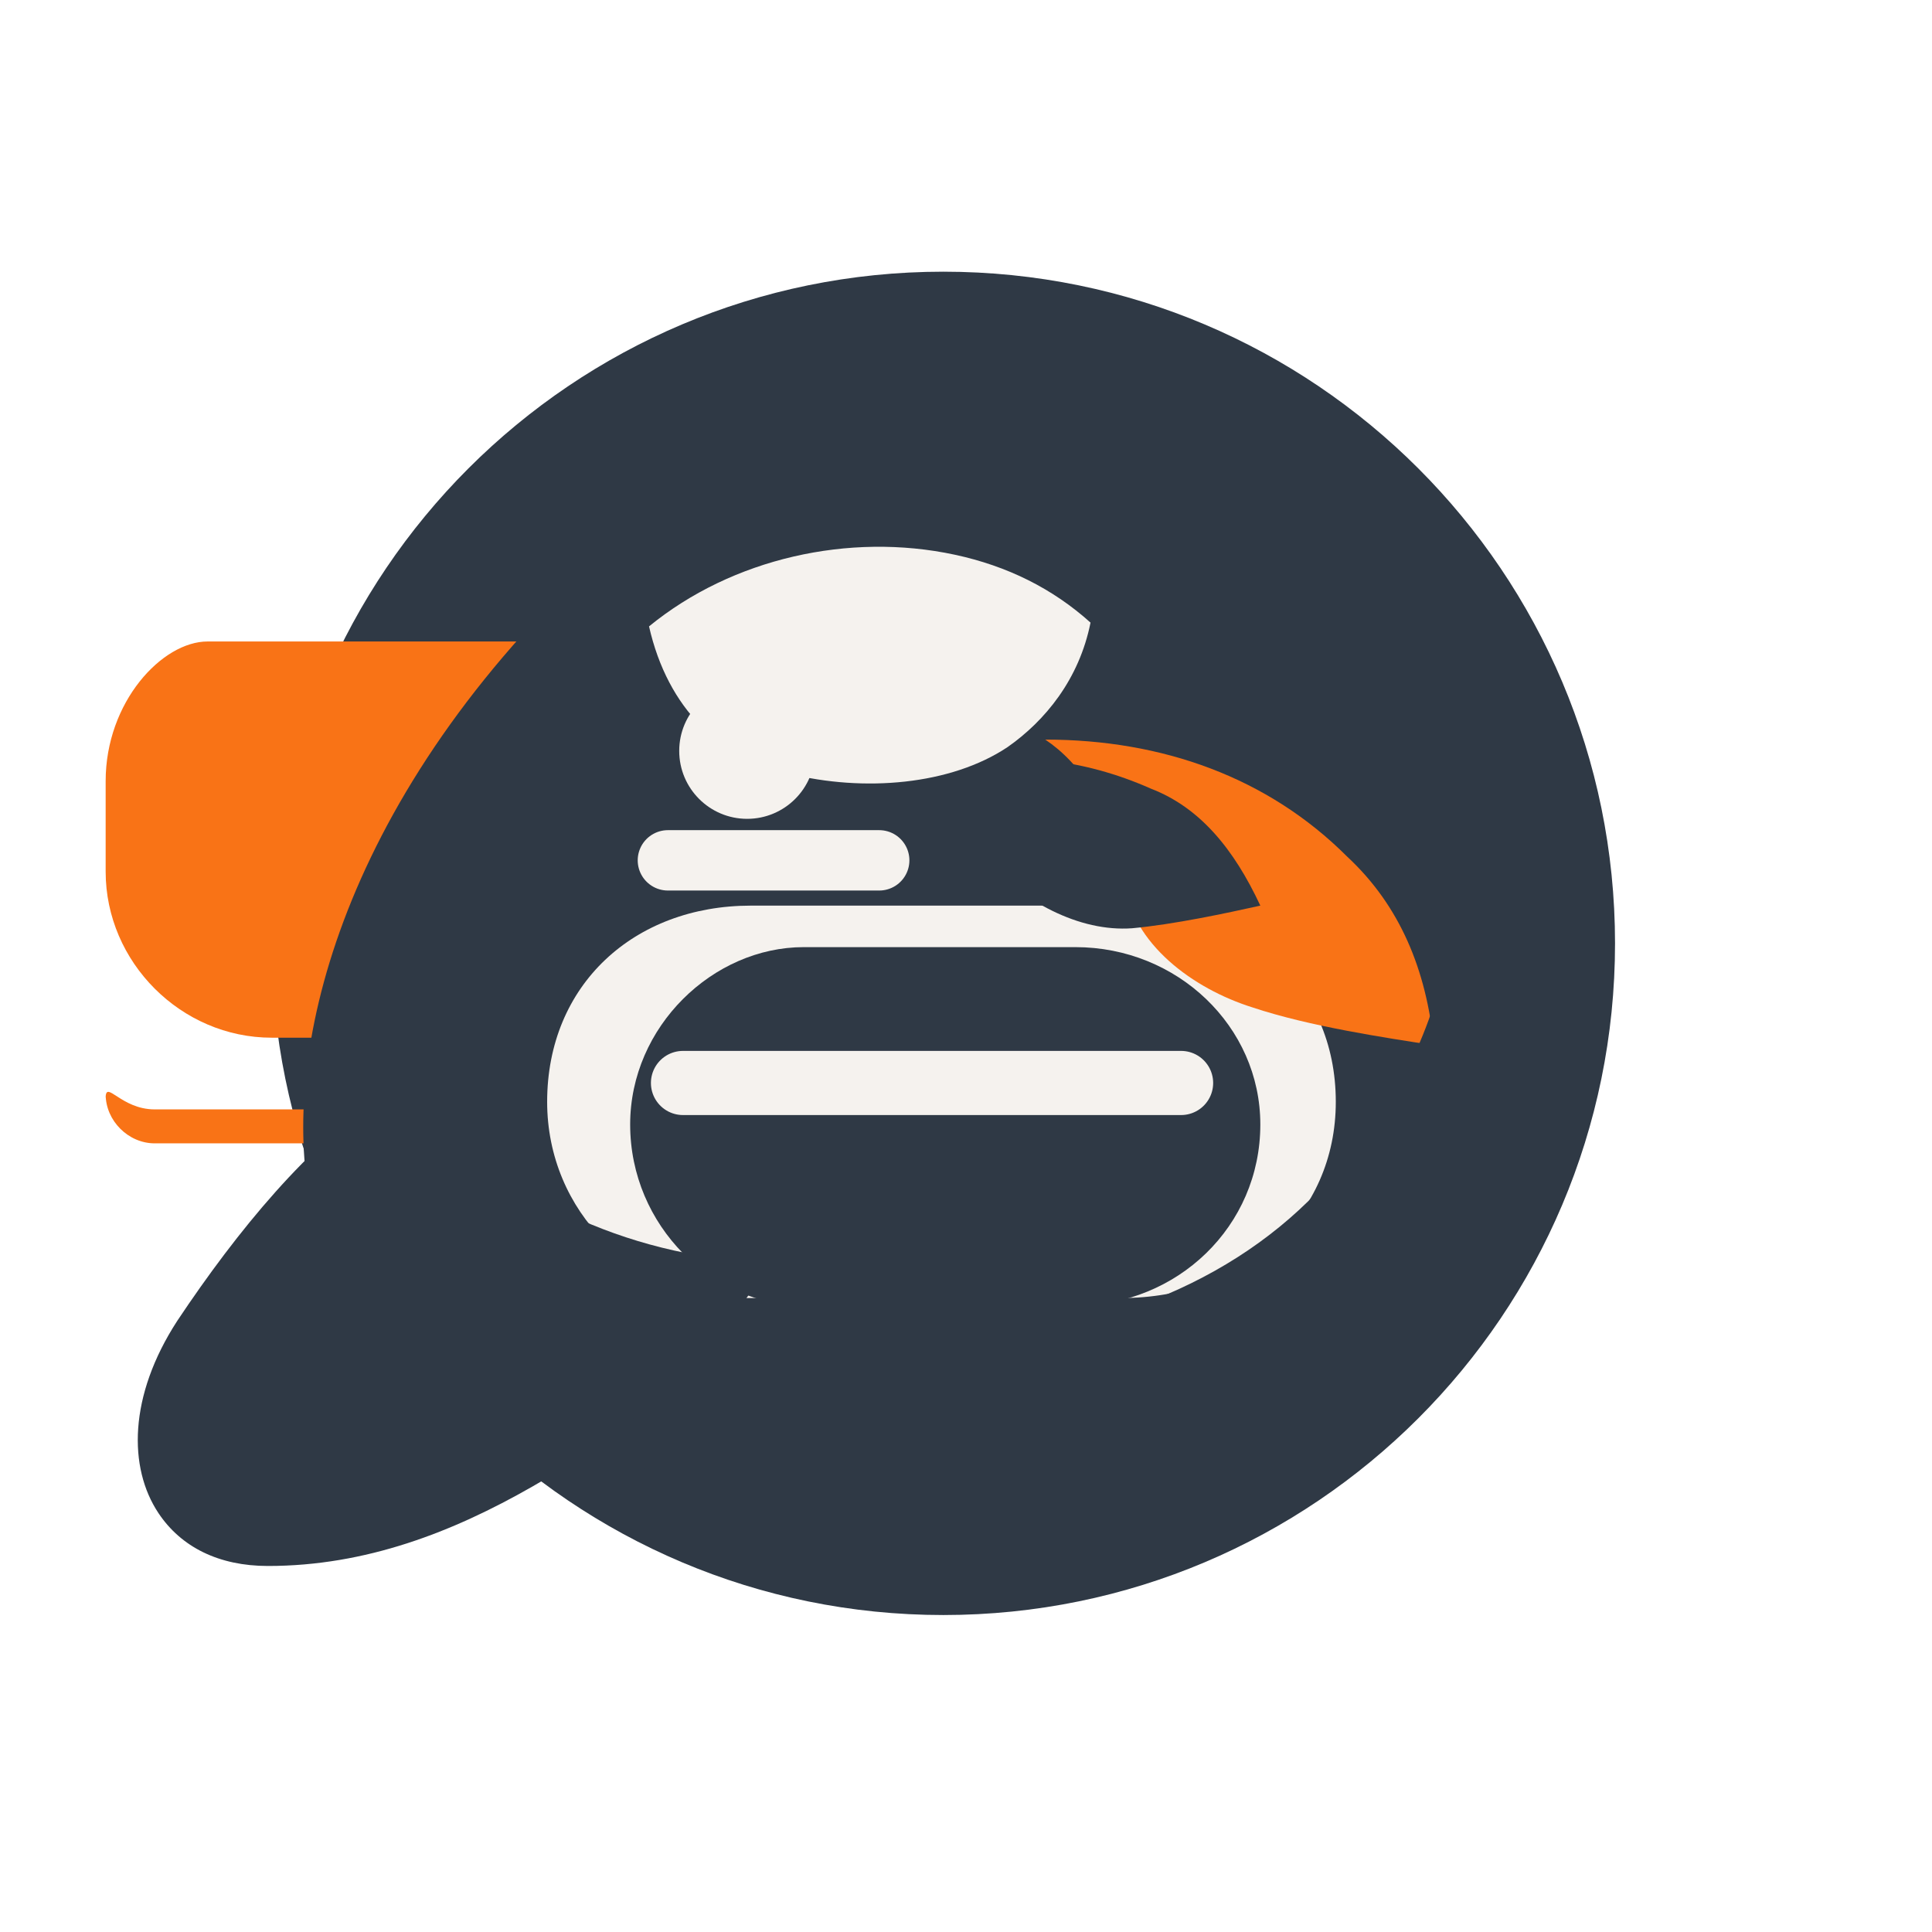
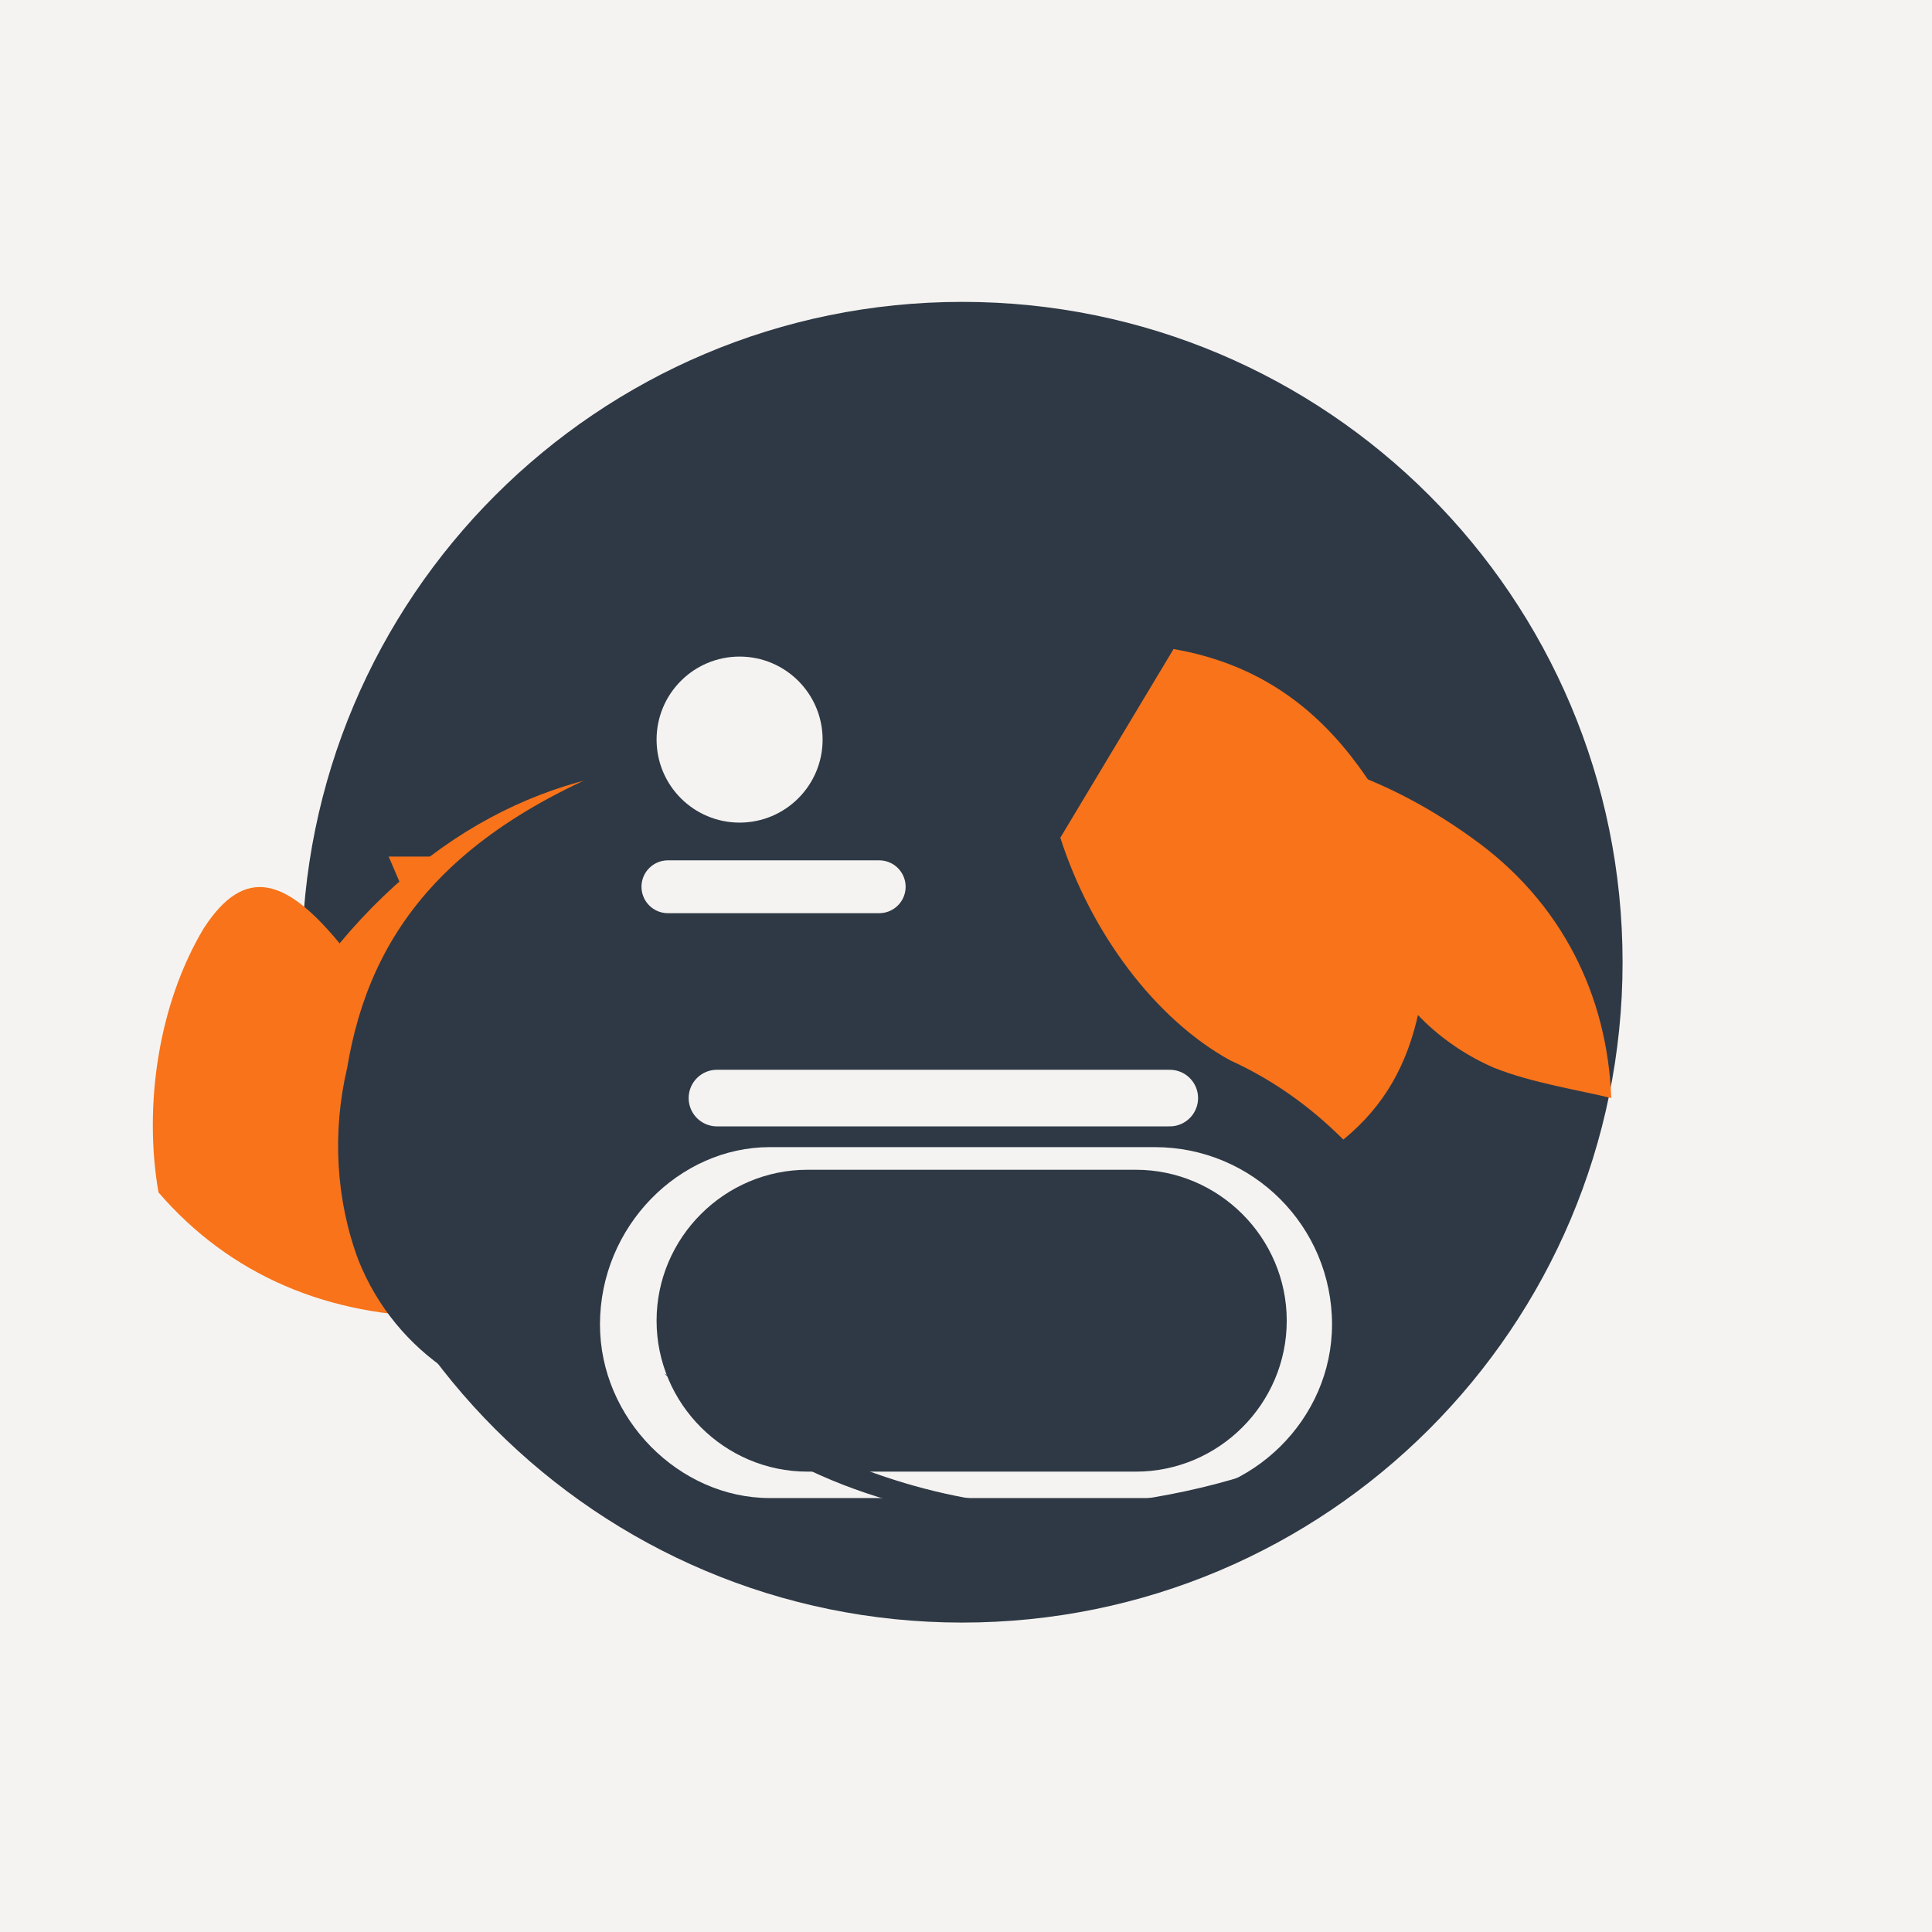
<svg xmlns="http://www.w3.org/2000/svg" width="512" height="512" viewBox="0 0 512 512" fill="none">
+   <rect width="512" height="512" fill="#F5F3F1" />
  <g>
-     <circle cx="250" cy="250" r="178" fill="#2F3945" />
-     <path d="M55 170L160 170C190 170 212 192 212 222V224L176 224C149 224 128 245 128 272V275L72 275C48 275 28 255 28 231V207C28 186 43 170 55 170Z" fill="#F97316" />
-     <path d="M41 294L169 294C194 294 215 314 215 339V342L123 342C102 342 85 325 85 304V303L41 303C34 303 28 297 28 290V291C28 286 32 294 41 294Z" fill="#F97316" />
-     <path d="M95 220H145C174 220 198 244 198 272V286H116C93 286 74 267 74 244V241C74 228 83 220 95 220Z" fill="#F97316" />
-     <path d="M150 156C172 147 201 148 223 162C246 176 260 188 290 186C318 184 345 196 364 217C381 238 390 260 390 285C390 330 352 369 304 370H146C116 370 90 350 83 322C74 286 86 220 150 156Z" fill="#2F3945" />
-     <path d="M143 190C162 177 186 177 208 188C228 199 243 212 271 212C299 212 324 197 343 213C361 229 370 249 370 271C370 310 337 342 291 342H194C166 342 142 325 135 298C126 265 127 215 143 190Z" fill="#2F3945" />
-     <path d="M162 212C181 203 198 201 216 206C236 212 252 225 270 225C292 225 315 209 333 211C352 214 365 226 374 246C381 262 383 279 375 294C365 313 340 325 303 326H194C168 326 146 315 137 295C127 271 133 231 162 212Z" fill="#2F3945" />
-     <path d="M199 240H297C330 240 354 261 354 292C354 322 330 344 297 344H197C168 344 145 321 145 292C145 261 168 240 199 240Z" fill="#F5F2EE" />
-     <path d="M213 251H285C312 251 334 272 334 298C334 325 312 346 285 346H213C189 346 167 325 167 298C167 272 189 251 213 251Z" fill="#2F3945" />
-     <path d="M277 196C308 196 336 206 357 227C371 240 378 257 380 277C367 275 347 272 332 267C316 262 300 250 298 234C295 214 286 202 277 196Z" fill="#F97316" />
-     <path d="M250 203C268 199 287 201 305 209C318 214 327 225 334 240C325 242 311 245 300 246C286 247 271 239 260 227L250 203Z" fill="#2F3945" />
-     <path d="M181 287H313" stroke="#F5F2EE" stroke-width="17" stroke-linecap="round" />
-     <path d="M177 228H233" stroke="#F5F2EE" stroke-width="16" stroke-linecap="round" />
-     <circle cx="198" cy="199" r="18" fill="#F5F2EE" />
-     <path d="M175 334C194 349 215 356 240 356C286 356 324 342 349 316C387 278 392 230 378 198C402 228 412 267 404 305C393 355 351 395 294 408C249 418 201 411 166 386L175 334Z" fill="#2F3945" />
-     <path d="M102 290C138 318 162 332 204 335C186 363 164 381 141 394C120 406 97 415 71 415C58 415 48 410 42 401C34 389 34 370 47 350C63 326 82 303 102 290Z" fill="#2F3945" />
-     <path d="M82 286C96 288 109 294 121 306C132 317 141 331 146 347C133 346 119 341 107 333C95 325 87 313 82 286Z" fill="#2F3945" />
-     <path d="M172 166C194 148 225 141 253 147C267 150 279 156 289 165C286 180 277 191 267 198C252 208 229 210 209 205C191 201 177 188 172 166Z" fill="#F5F2EE" />
+     <circle cx="255" cy="255" r="175" fill="#2E3945" />
+     <path d="M103 227L145 227L171 290L130 290L103 227Z" fill="#F8731A" />
+     <path d="M144 226L188 226L214 290L169 290L144 226Z" fill="#F8731A" />
+     <path d="M185 226L231 226L256 290L211 290L185 226Z" fill="#F8731A" />
+     <path d="M182 219C204 213 219 213 238 219C264 228 278 244 292 270C298 281 301 292 300 303C297 330 278 354 253 361L179 361C155 353 138 335 131 310C124 285 131 261 149 242C162 228 171 223 182 219Z" fill="#2E3945" />
+     <path d="M90 250C120 214 158 200 194 204C181 224 174 246 173 269C171 293 176 315 189 334C167 344 144 349 118 349C87 349 61 338 42 316C38 293 42 266 54 246C65 229 76 233 90 250Z" fill="#F8731A" />
+     <path d="M180 197C196 185 214 177 236 174C260 171 286 176 308 190C335 208 353 233 360 263C367 293 363 322 348 346C342 356 335 366 326 374C302 363 279 358 255 358C219 358 186 375 154 374C129 374 105 359 95 334C89 318 88 300 92 283C98 247 119 217 180 197Z" fill="#2E3945" />
+     <path d="M184 210C209 195 239 193 263 201C287 211 305 232 323 251C338 267 343 285 337 304C331 324 314 340 291 348C269 356 247 357 225 352C201 346 178 332 166 305C156 282 160 255 184 210Z" fill="#2E3945" />
+     <path d="M208 304H306C332 304 353 325 353 351C353 376 332 397 306 397H204C180 397 159 376 159 351C159 325 180 304 204 304H208Z" fill="#F5F3F1" />
+     <path d="M214 310H301C323 310 341 328 341 350C341 372 323 390 301 390H214C192 390 174 372 174 350C174 328 192 310 214 310Z" fill="#2E3945" />
+     <path d="M310 198C338 196 365 204 390 222C414 239 426 264 427 291C419 289 406 287 396 283C382 277 369 265 365 251C359 228 347 214 310 198Z" fill="#F8731A" />
+     <path d="M291 204C301 209 311 217 318 228C325 239 328 249 325 260C321 272 311 278 298 281C286 283 273 281 261 274L291 204Z" fill="#2E3945" />
+     <path d="M190 291H310" stroke="#F5F3F1" stroke-width="15" stroke-linecap="round" />
+     <path d="M177 235H233" stroke="#F5F3F1" stroke-width="14" stroke-linecap="round" />
+     <circle cx="196" cy="196" r="22" fill="#F5F3F1" />
+     <path d="M258 163C271 156 286 158 299 168C311 178 318 192 315 207C312 221 301 232 285 238C275 242 262 242 249 236L232 222L258 163Z" fill="#2E3945" />
+     <path d="M176 364C205 389 233 401 273 404C291 405 310 404 330 399C355 392 375 378 390 359C380 365 370 372 360 378C341 389 320 395 298 398C270 402 241 396 214 383L176 364Z" fill="#2E3945" />
+     <path d="M311 172C334 176 349 188 360 203C374 222 380 244 376 268C373 282 367 293 356 302C347 293 337 286 326 281C306 270 289 247 281 222L311 172Z" fill="#F8731A" />
  </g>
</svg>
